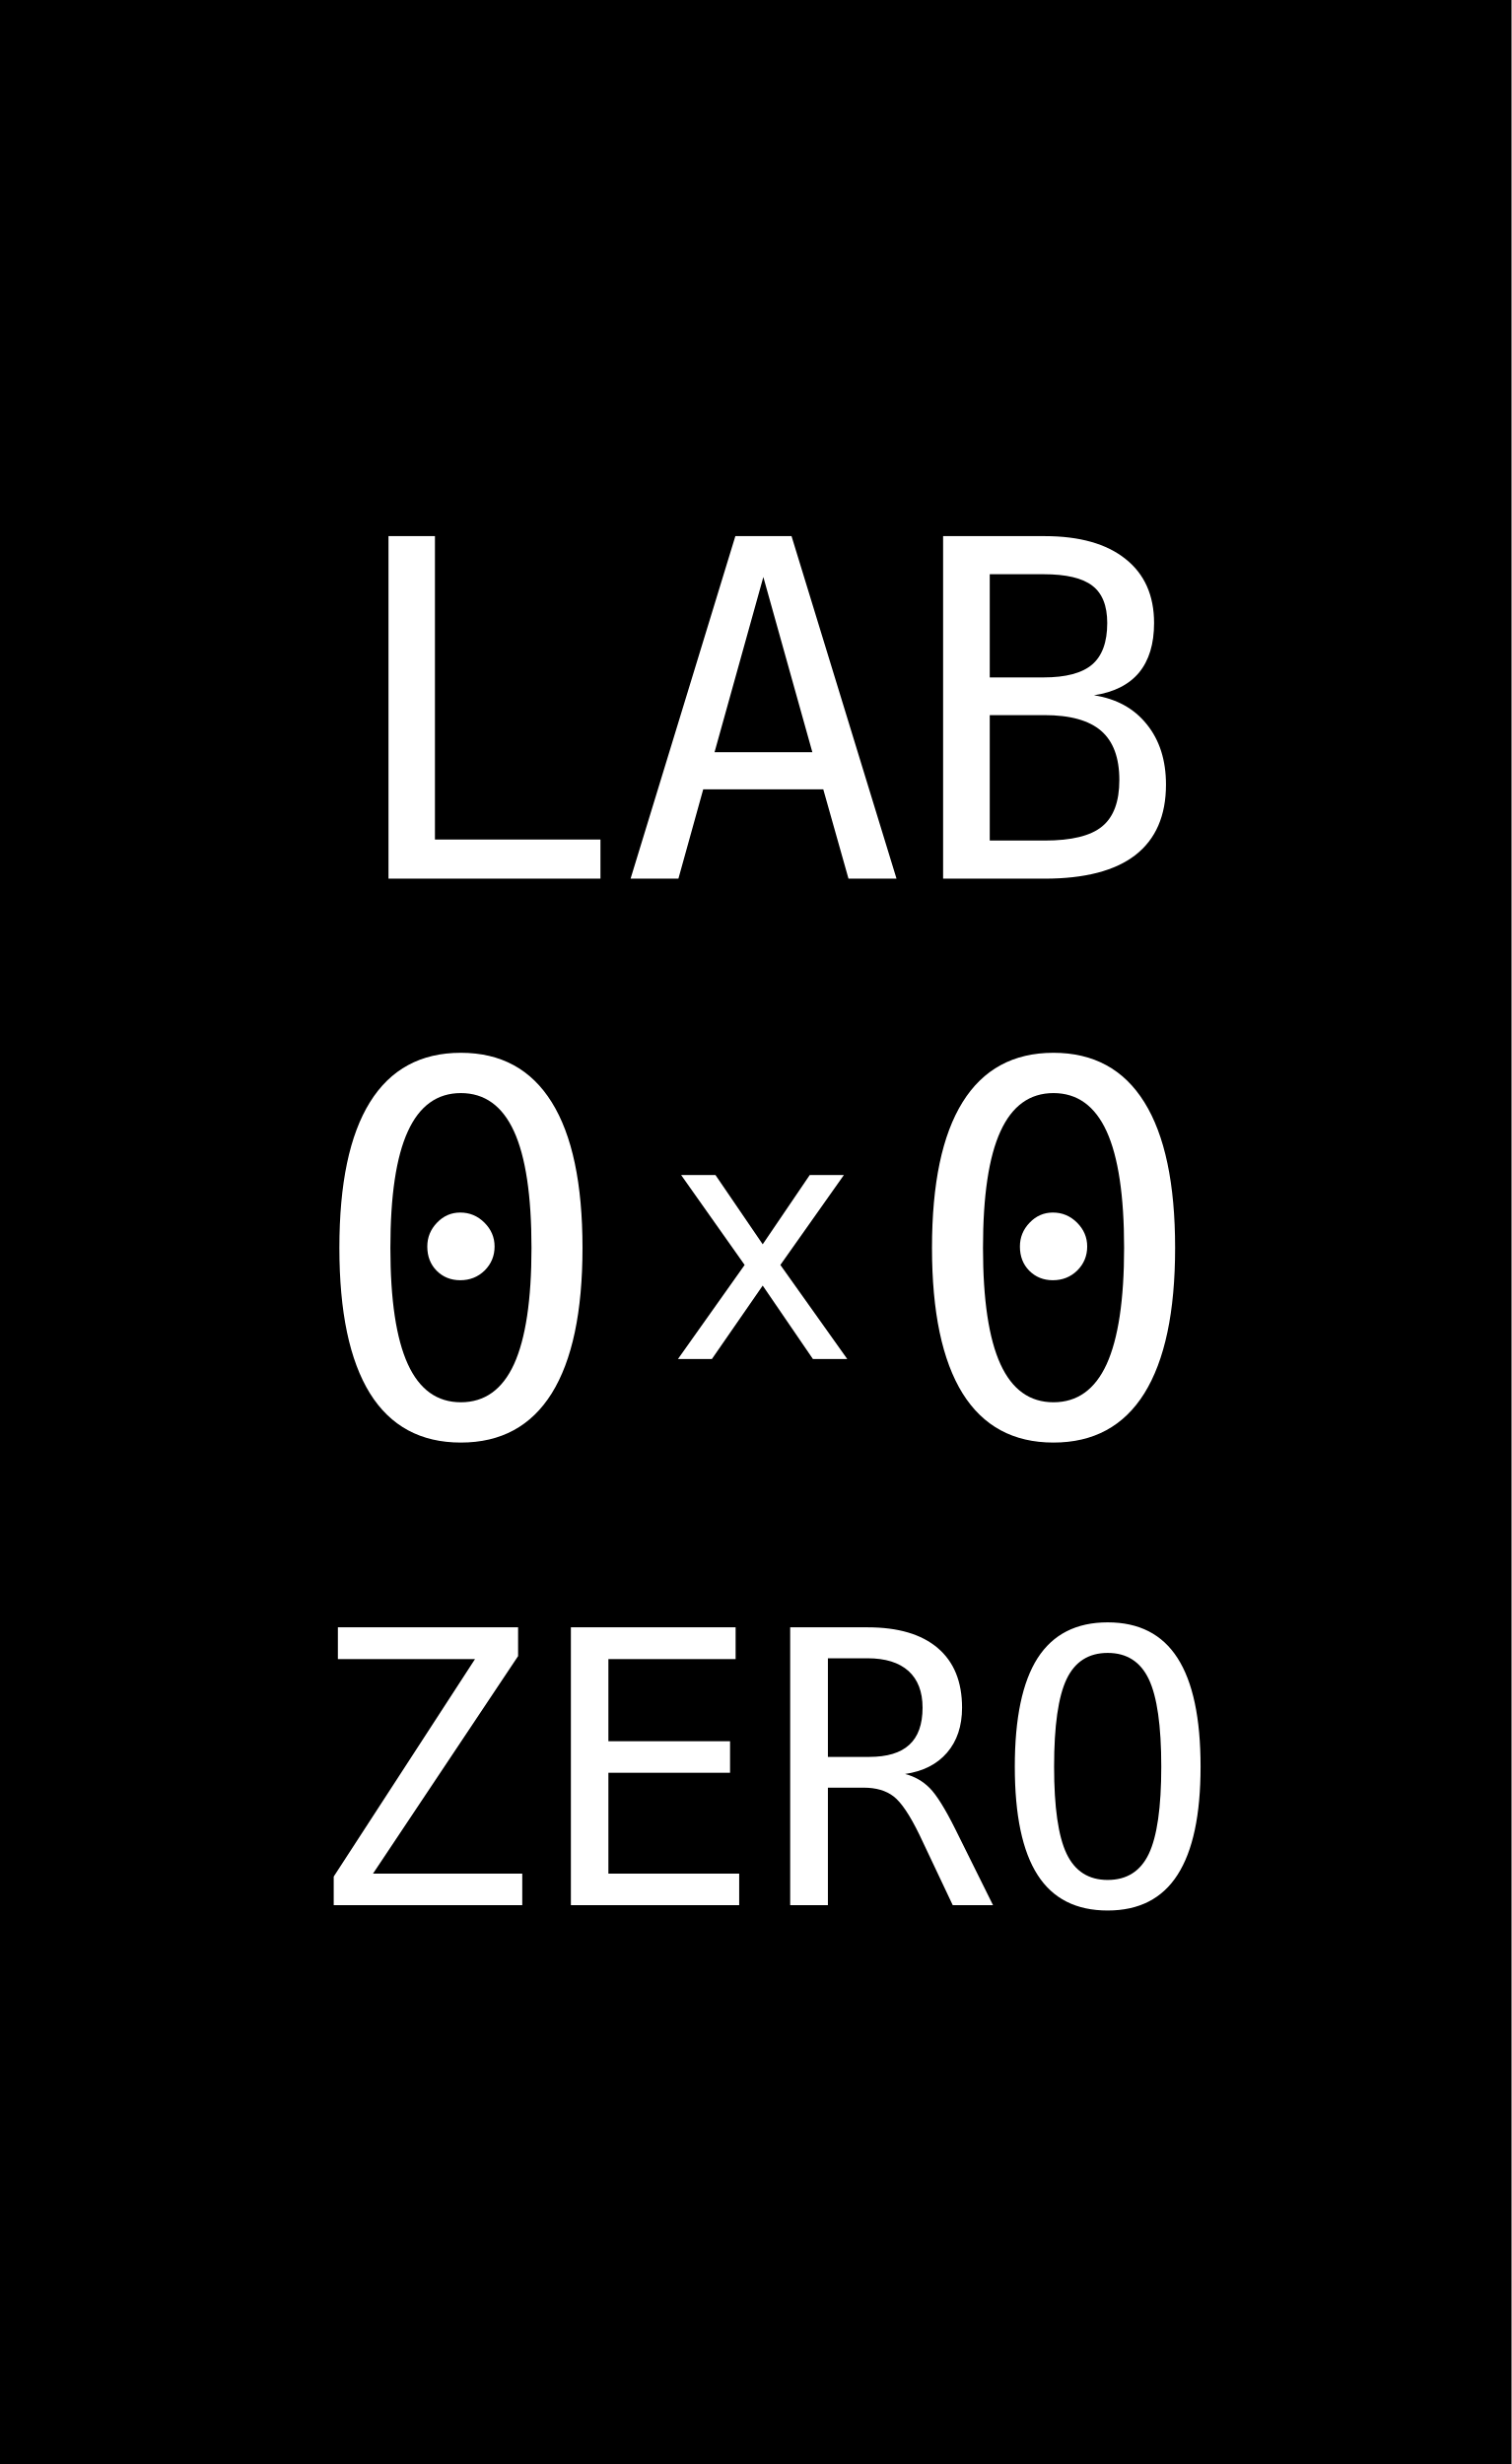
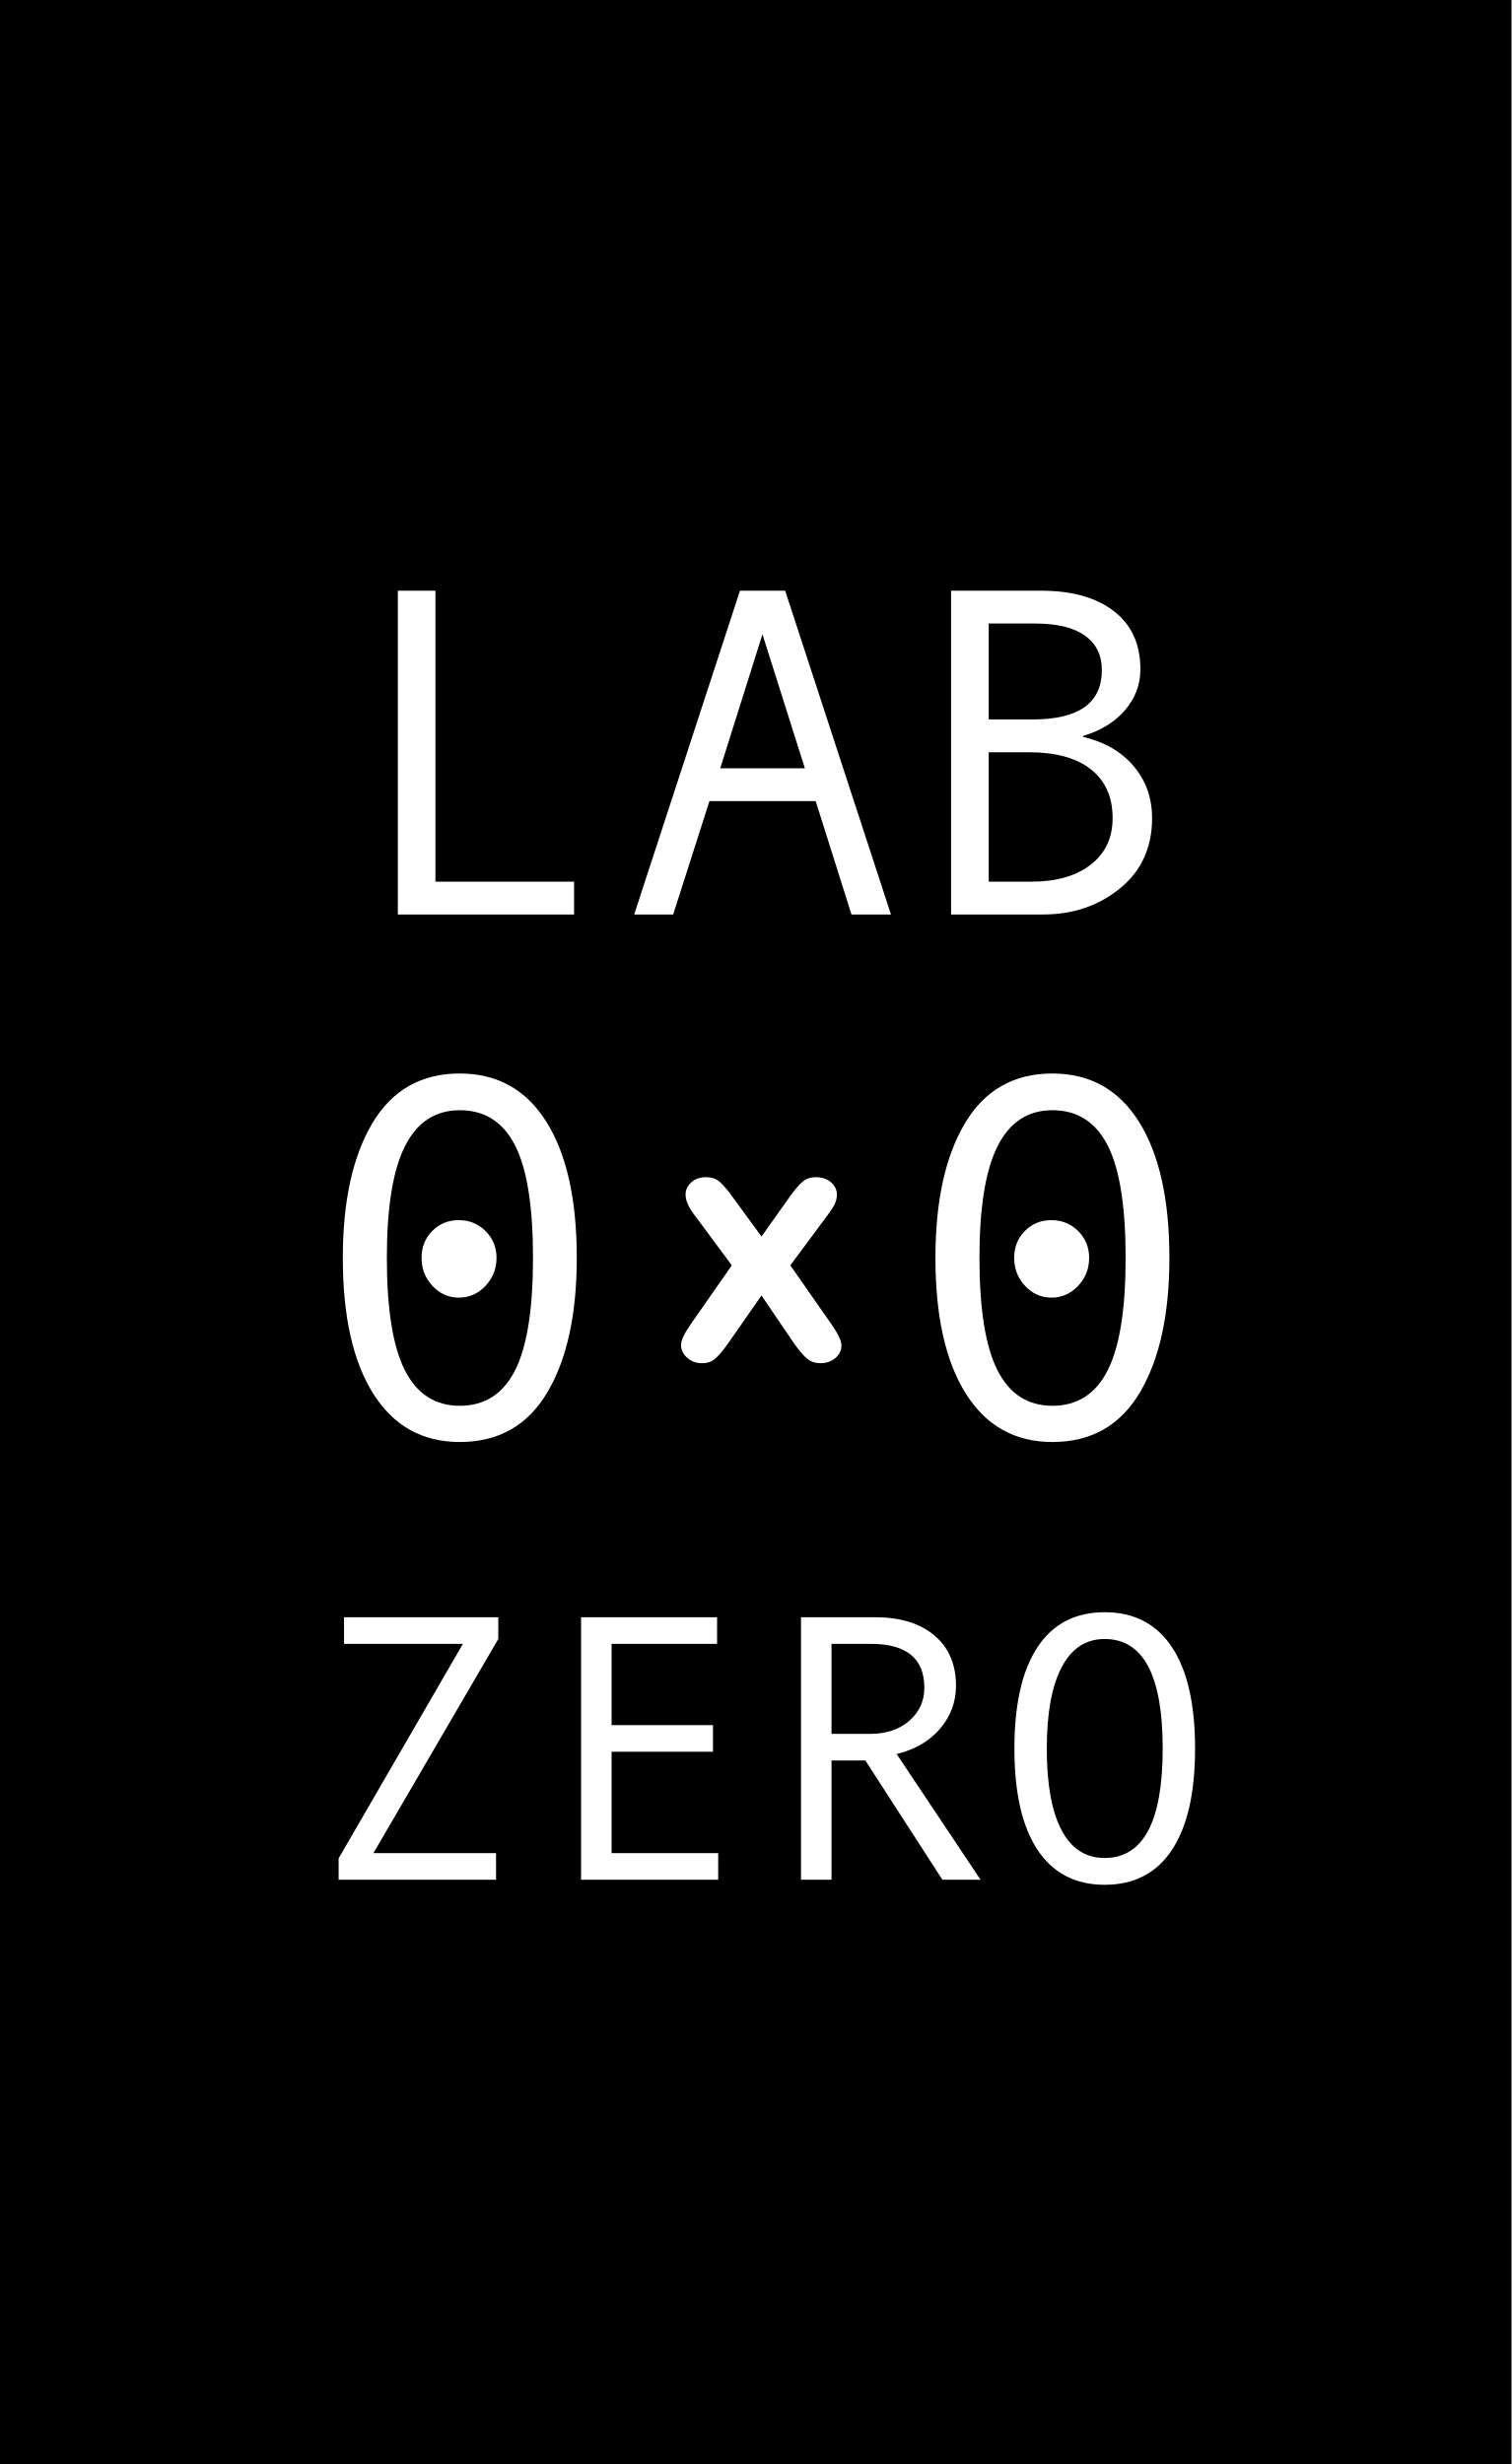
<svg xmlns="http://www.w3.org/2000/svg" width="119px" height="194px" viewBox="0 0 119 194" version="1.1">
  <defs />
  <g id="Page-1" stroke="none" stroke-width="1" fill="none" fill-rule="evenodd">
    <g id="logos" transform="translate(-701, -160)">
      <g id="normal-size" transform="translate(29, 28)">
        <g id="vertical" transform="translate(665, 96)">
          <g id="vertical-en" transform="translate(7, 36)">
            <rect id="Rectangle-Copy" fill="#000000" x="0" y="0" width="119" height="194" />
-             <g id="Group" transform="translate(49, 81)" font-size="27.023" font-family="ArialRoundedMTBold, Arial Rounded MT Bold" fill="#FFFFFF" font-weight="normal">
-               <text id="x-copy">
-                 <tspan x="3.892" y="26">x</tspan>
-               </text>
+             <g id="Group" transform="translate(53, 92)" fill="#FFFFFF">
+               <path d="M9.564,13.839 L6.952,9.999 L4.273,13.839 C3.886,14.375 3.558,14.758 3.29,14.987 C3.022,15.216 2.681,15.33 2.267,15.33 C1.81,15.33 1.421,15.187 1.1,14.901 C0.779,14.615 0.618,14.287 0.618,13.918 C0.618,13.54 0.864,12.999 1.357,12.295 L4.616,7.624 L1.726,3.732 C1.225,3.089 0.974,2.531 0.974,2.056 C0.974,1.686 1.124,1.365 1.423,1.093 C1.722,0.82 2.113,0.684 2.597,0.684 C3.02,0.684 3.369,0.802 3.646,1.04 C3.923,1.277 4.247,1.651 4.616,2.161 L6.952,5.355 L9.221,2.161 C9.599,1.634 9.927,1.255 10.204,1.027 C10.481,0.798 10.827,0.684 11.24,0.684 C11.715,0.684 12.109,0.818 12.421,1.086 C12.733,1.354 12.889,1.678 12.889,2.056 C12.889,2.329 12.826,2.59 12.698,2.841 C12.57,3.092 12.375,3.389 12.111,3.732 L9.221,7.624 L12.48,12.295 C12.99,13.025 13.246,13.575 13.246,13.944 C13.246,14.323 13.087,14.648 12.771,14.921 C12.454,15.194 12.062,15.33 11.596,15.33 C11.183,15.33 10.833,15.211 10.547,14.974 C10.261,14.736 9.934,14.358 9.564,13.839 Z" id="x-copy" />
            </g>
-             <text id="0-0" font-family="AndaleMono, Andale Mono" font-size="40.56" font-weight="normal" letter-spacing="-8.788" fill="#FFFFFF">
-               <tspan x="24.079" y="113">0  </tspan>
-               <tspan x="70.735" y="113">0</tspan>
-             </text>
-             <text id="LAB-ZERO" font-family="AndaleMono, Andale Mono" font-size="37" font-weight="normal" line-spacing="38" fill="#FFFFFF">
-               <tspan x="26.695" y="69.181">LAB</tspan>
-               <tspan x="93.305" y="74" font-size="30" />
-               <tspan x="60" y="112" font-size="30" letter-spacing="-12"> </tspan>
-               <tspan x="23.994" y="150" font-size="30">ZERO</tspan>
-             </text>
+             <path d="M36.199,84.521 C39.157,84.521 41.431,85.792 43.022,88.333 C44.613,90.875 45.409,94.443 45.409,99.038 C45.409,103.487 44.636,107.016 43.092,109.623 C41.547,112.231 39.249,113.535 36.199,113.535 C33.255,113.535 30.984,112.267 29.387,109.732 C27.789,107.197 26.99,103.632 26.99,99.038 C26.99,94.575 27.766,91.04 29.317,88.432 C30.869,85.825 33.163,84.521 36.199,84.521 Z M36.199,110.683 C38.154,110.683 39.603,109.755 40.547,107.9 C41.491,106.045 41.963,103.091 41.963,99.038 C41.963,94.971 41.491,92.017 40.547,90.175 C39.603,88.333 38.154,87.412 36.199,87.412 C34.272,87.412 32.833,88.356 31.882,90.244 C30.931,92.132 30.456,95.064 30.456,99.038 C30.456,103.065 30.928,106.012 31.872,107.88 C32.816,109.749 34.259,110.683 36.199,110.683 Z M36.12,96.067 C36.952,96.067 37.655,96.354 38.229,96.928 C38.804,97.503 39.091,98.206 39.091,99.038 C39.091,99.896 38.8,100.632 38.22,101.246 C37.639,101.86 36.939,102.167 36.12,102.167 C35.315,102.167 34.625,101.86 34.051,101.246 C33.476,100.632 33.189,99.896 33.189,99.038 C33.189,98.193 33.47,97.486 34.031,96.919 C34.592,96.351 35.288,96.067 36.12,96.067 Z M82.855,84.521 C85.813,84.521 88.087,85.792 89.678,88.333 C91.269,90.875 92.065,94.443 92.065,99.038 C92.065,103.487 91.292,107.016 89.747,109.623 C88.203,112.231 85.905,113.535 82.855,113.535 C79.911,113.535 77.64,112.267 76.043,109.732 C74.445,107.197 73.646,103.632 73.646,99.038 C73.646,94.575 74.422,91.04 75.973,88.432 C77.525,85.825 79.819,84.521 82.855,84.521 Z M82.855,110.683 C84.809,110.683 86.258,109.755 87.202,107.9 C88.147,106.045 88.619,103.091 88.619,99.038 C88.619,94.971 88.147,92.017 87.202,90.175 C86.258,88.333 84.809,87.412 82.855,87.412 C80.928,87.412 79.489,88.356 78.538,90.244 C77.587,92.132 77.112,95.064 77.112,99.038 C77.112,103.065 77.584,106.012 78.528,107.88 C79.472,109.749 80.914,110.683 82.855,110.683 Z M82.776,96.067 C83.608,96.067 84.311,96.354 84.885,96.928 C85.46,97.503 85.747,98.206 85.747,99.038 C85.747,99.896 85.456,100.632 84.875,101.246 C84.294,101.86 83.595,102.167 82.776,102.167 C81.971,102.167 81.281,101.86 80.707,101.246 C80.132,100.632 79.845,99.896 79.845,99.038 C79.845,98.193 80.126,97.486 80.687,96.919 C81.248,96.351 81.944,96.067 82.776,96.067 Z" id="0-0" fill="#FFFFFF" />
+             <path d="M45.195,72 L31.32,72 L31.32,46.508 L34.282,46.508 L34.282,69.417 L45.195,69.417 L45.195,72 Z M70.144,72 L67.037,72 L64.219,63.075 L55.854,63.075 L52.999,72 L49.928,72 L58.257,46.508 L61.816,46.508 L70.144,72 Z M63.369,60.492 L60.027,49.941 L56.703,60.492 L63.369,60.492 Z M85.266,58.017 C86.964,58.414 88.295,59.185 89.259,60.329 C90.222,61.473 90.704,62.834 90.704,64.412 C90.704,66.725 89.864,68.567 88.184,69.94 C86.503,71.313 84.483,72 82.122,72 L74.878,72 L74.878,46.508 L81.942,46.508 C84.399,46.508 86.32,47.047 87.705,48.125 C89.09,49.203 89.782,50.724 89.782,52.687 C89.782,53.891 89.382,54.963 88.581,55.903 C87.78,56.842 86.675,57.523 85.266,57.944 L85.266,58.017 Z M77.841,56.644 L81.309,56.644 C84.935,56.644 86.747,55.349 86.747,52.759 C86.747,51.579 86.302,50.673 85.41,50.04 C84.519,49.408 83.212,49.092 81.49,49.092 L77.841,49.092 L77.841,56.644 Z M77.841,69.417 L81.201,69.417 C83.164,69.417 84.721,68.971 85.871,68.08 C87.021,67.188 87.596,65.966 87.596,64.412 C87.596,62.762 87.03,61.485 85.898,60.582 C84.766,59.679 83.128,59.227 80.984,59.227 L77.841,59.227 L77.841,69.417 Z M39.229,129.045 L29.399,145.905 L39.053,145.905 L39.053,148 L26.66,148 L26.66,146.315 L36.445,129.426 L27.085,129.426 L27.085,127.331 L39.229,127.331 L39.229,129.045 Z M56.543,148 L45.747,148 L45.747,127.331 L56.455,127.331 L56.455,129.426 L48.149,129.426 L48.149,135.827 L56.133,135.827 L56.133,137.922 L48.149,137.922 L48.149,145.905 L56.543,145.905 L56.543,148 Z M77.197,148 L74.194,148 L68.13,138.61 L65.464,138.61 L65.464,148 L63.062,148 L63.062,127.331 L68.906,127.331 C70.869,127.331 72.419,127.807 73.557,128.759 C74.695,129.711 75.264,131.037 75.264,132.736 C75.264,133.996 74.849,135.117 74.019,136.098 C73.188,137.08 72.046,137.746 70.591,138.098 L77.197,148 Z M65.464,136.516 L68.496,136.516 C69.766,136.516 70.796,136.171 71.587,135.483 C72.378,134.794 72.773,133.928 72.773,132.883 C72.773,130.578 71.367,129.426 68.555,129.426 L65.464,129.426 L65.464,136.516 Z M86.968,126.936 C89.282,126.936 91.047,127.851 92.263,129.682 C93.479,131.513 94.087,134.177 94.087,137.673 C94.087,141.149 93.481,143.806 92.271,145.642 C91.06,147.478 89.292,148.396 86.968,148.396 C84.663,148.396 82.903,147.48 81.687,145.649 C80.471,143.818 79.863,141.159 79.863,137.673 C79.863,134.187 80.469,131.525 81.68,129.689 C82.891,127.854 84.653,126.936 86.968,126.936 Z M86.968,146.286 C90.015,146.286 91.538,143.415 91.538,137.673 C91.538,131.921 90.015,129.045 86.968,129.045 C85.483,129.045 84.353,129.79 83.577,131.279 C82.8,132.768 82.412,134.899 82.412,137.673 C82.412,140.476 82.798,142.612 83.569,144.082 C84.341,145.551 85.474,146.286 86.968,146.286 Z" id="LAB-ZERO" fill="#FFFFFF" />
          </g>
        </g>
      </g>
    </g>
  </g>
</svg>
